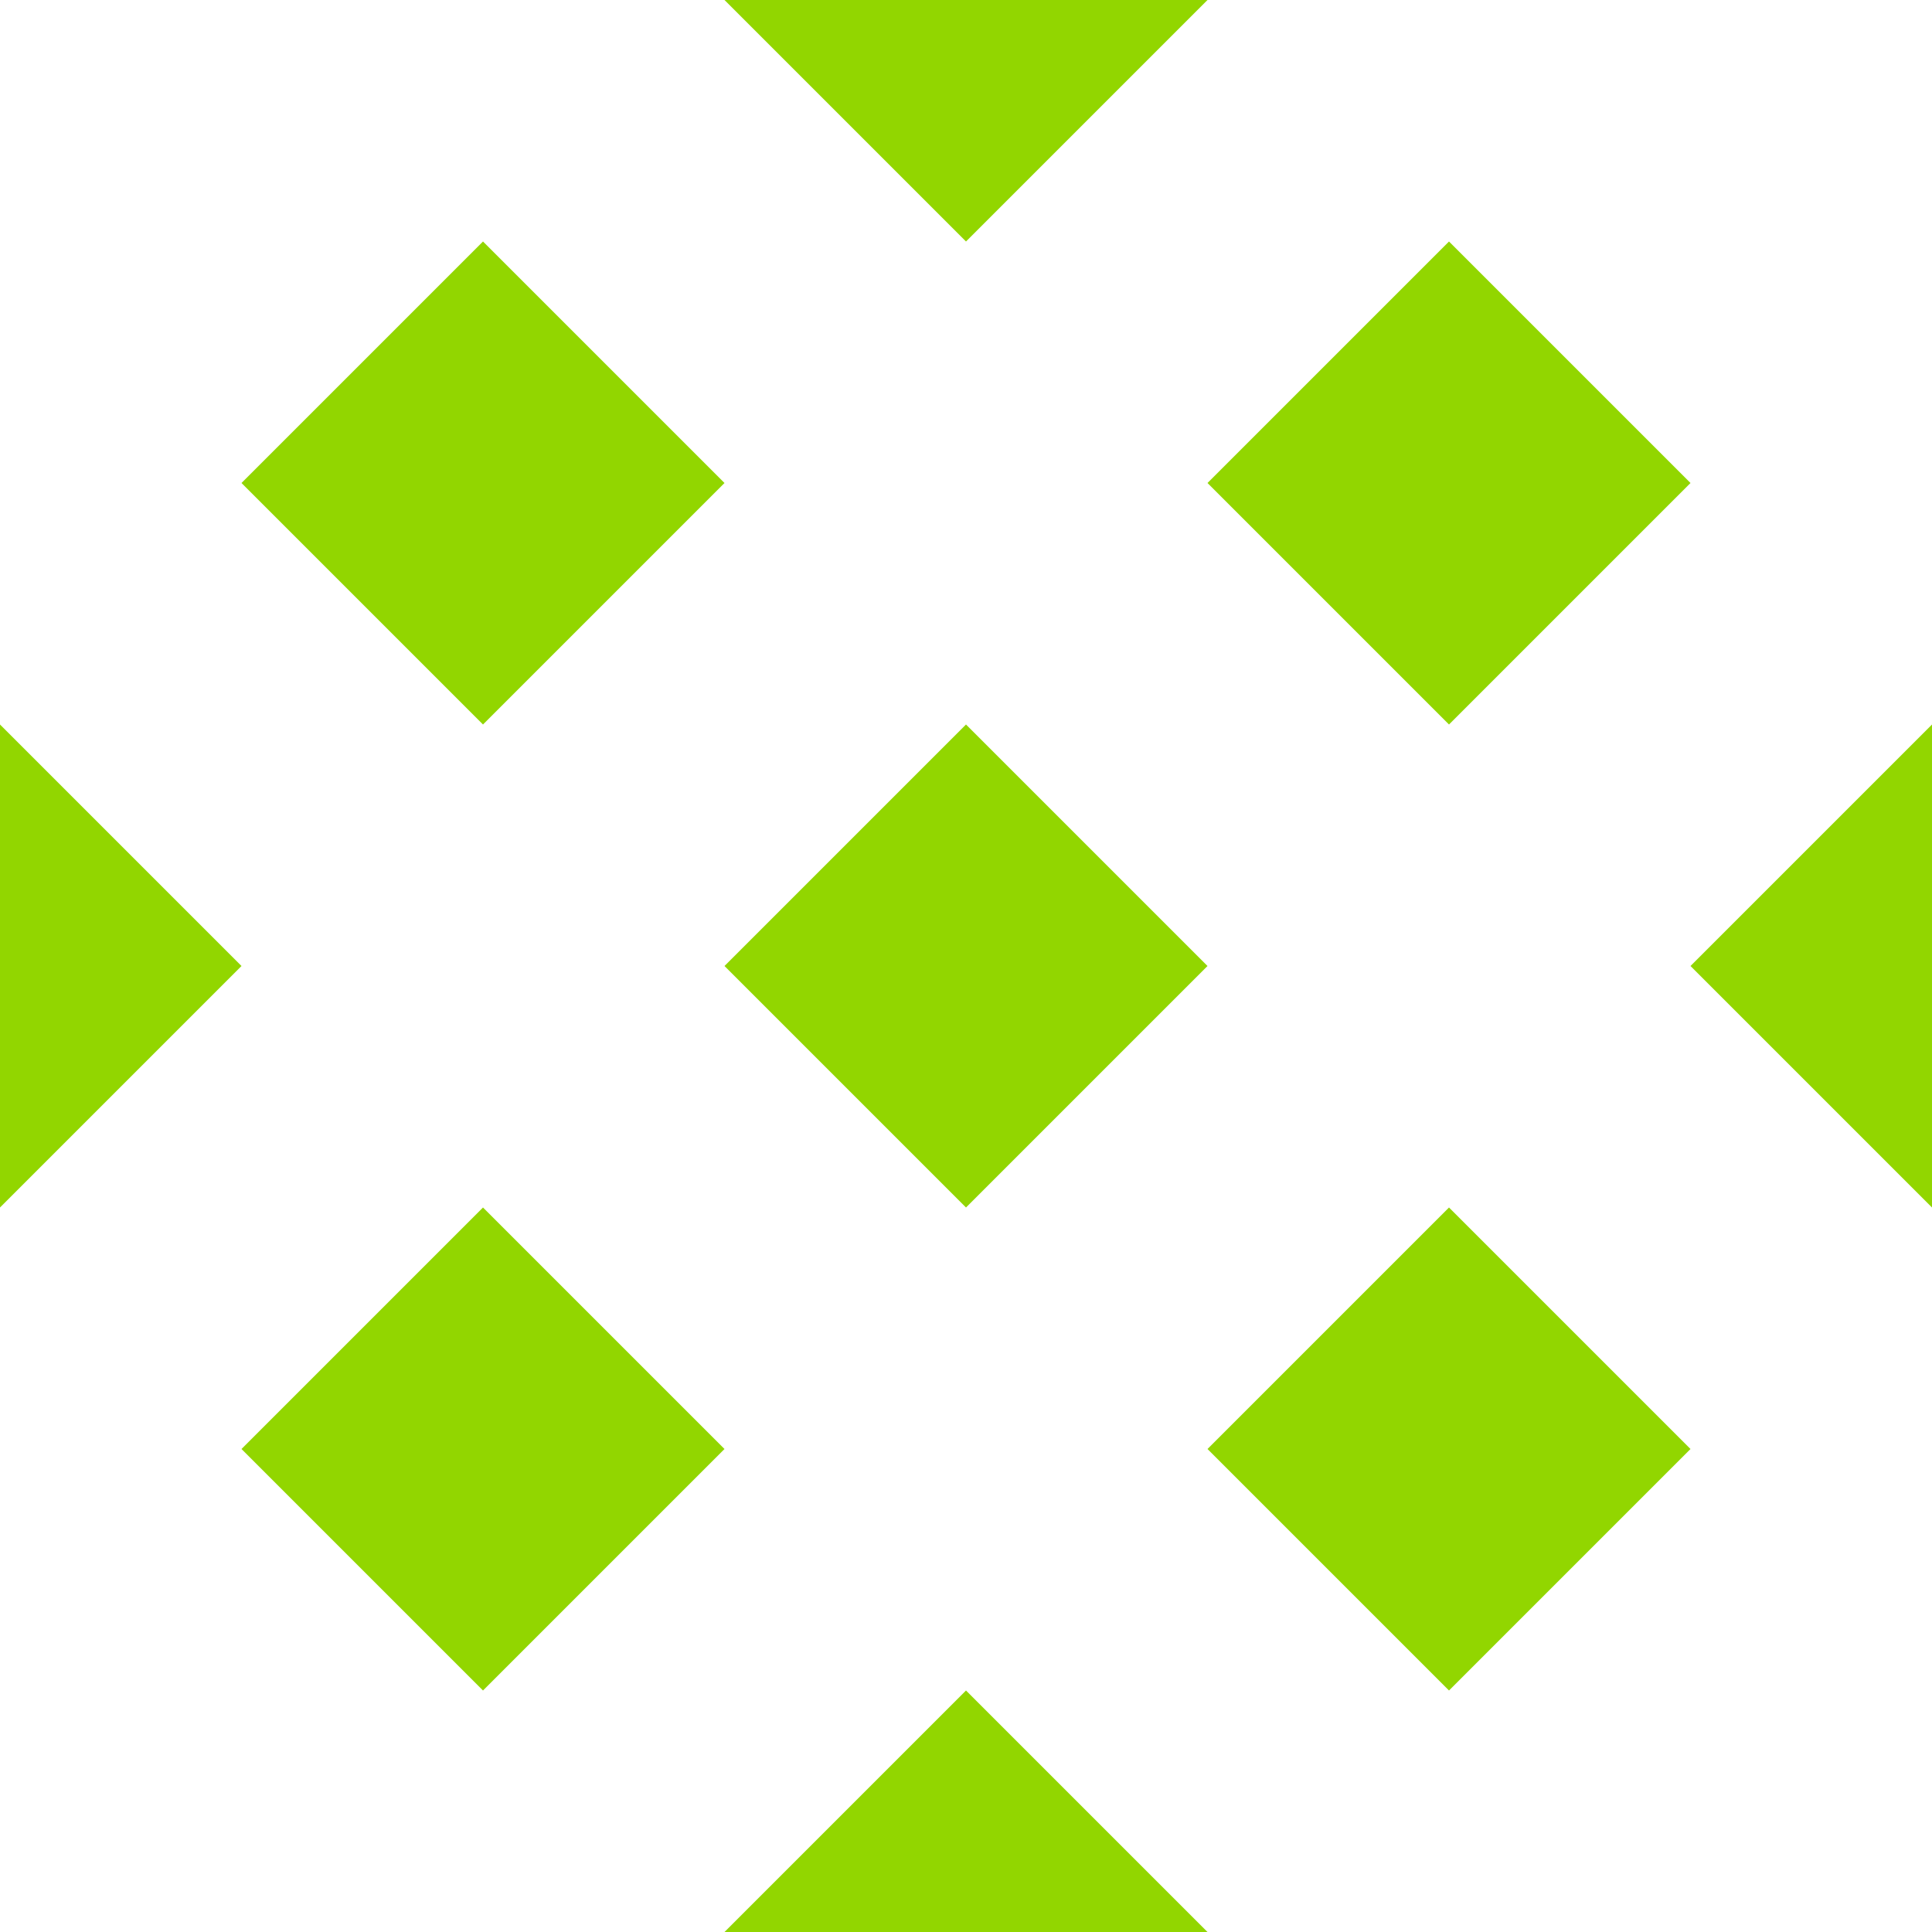
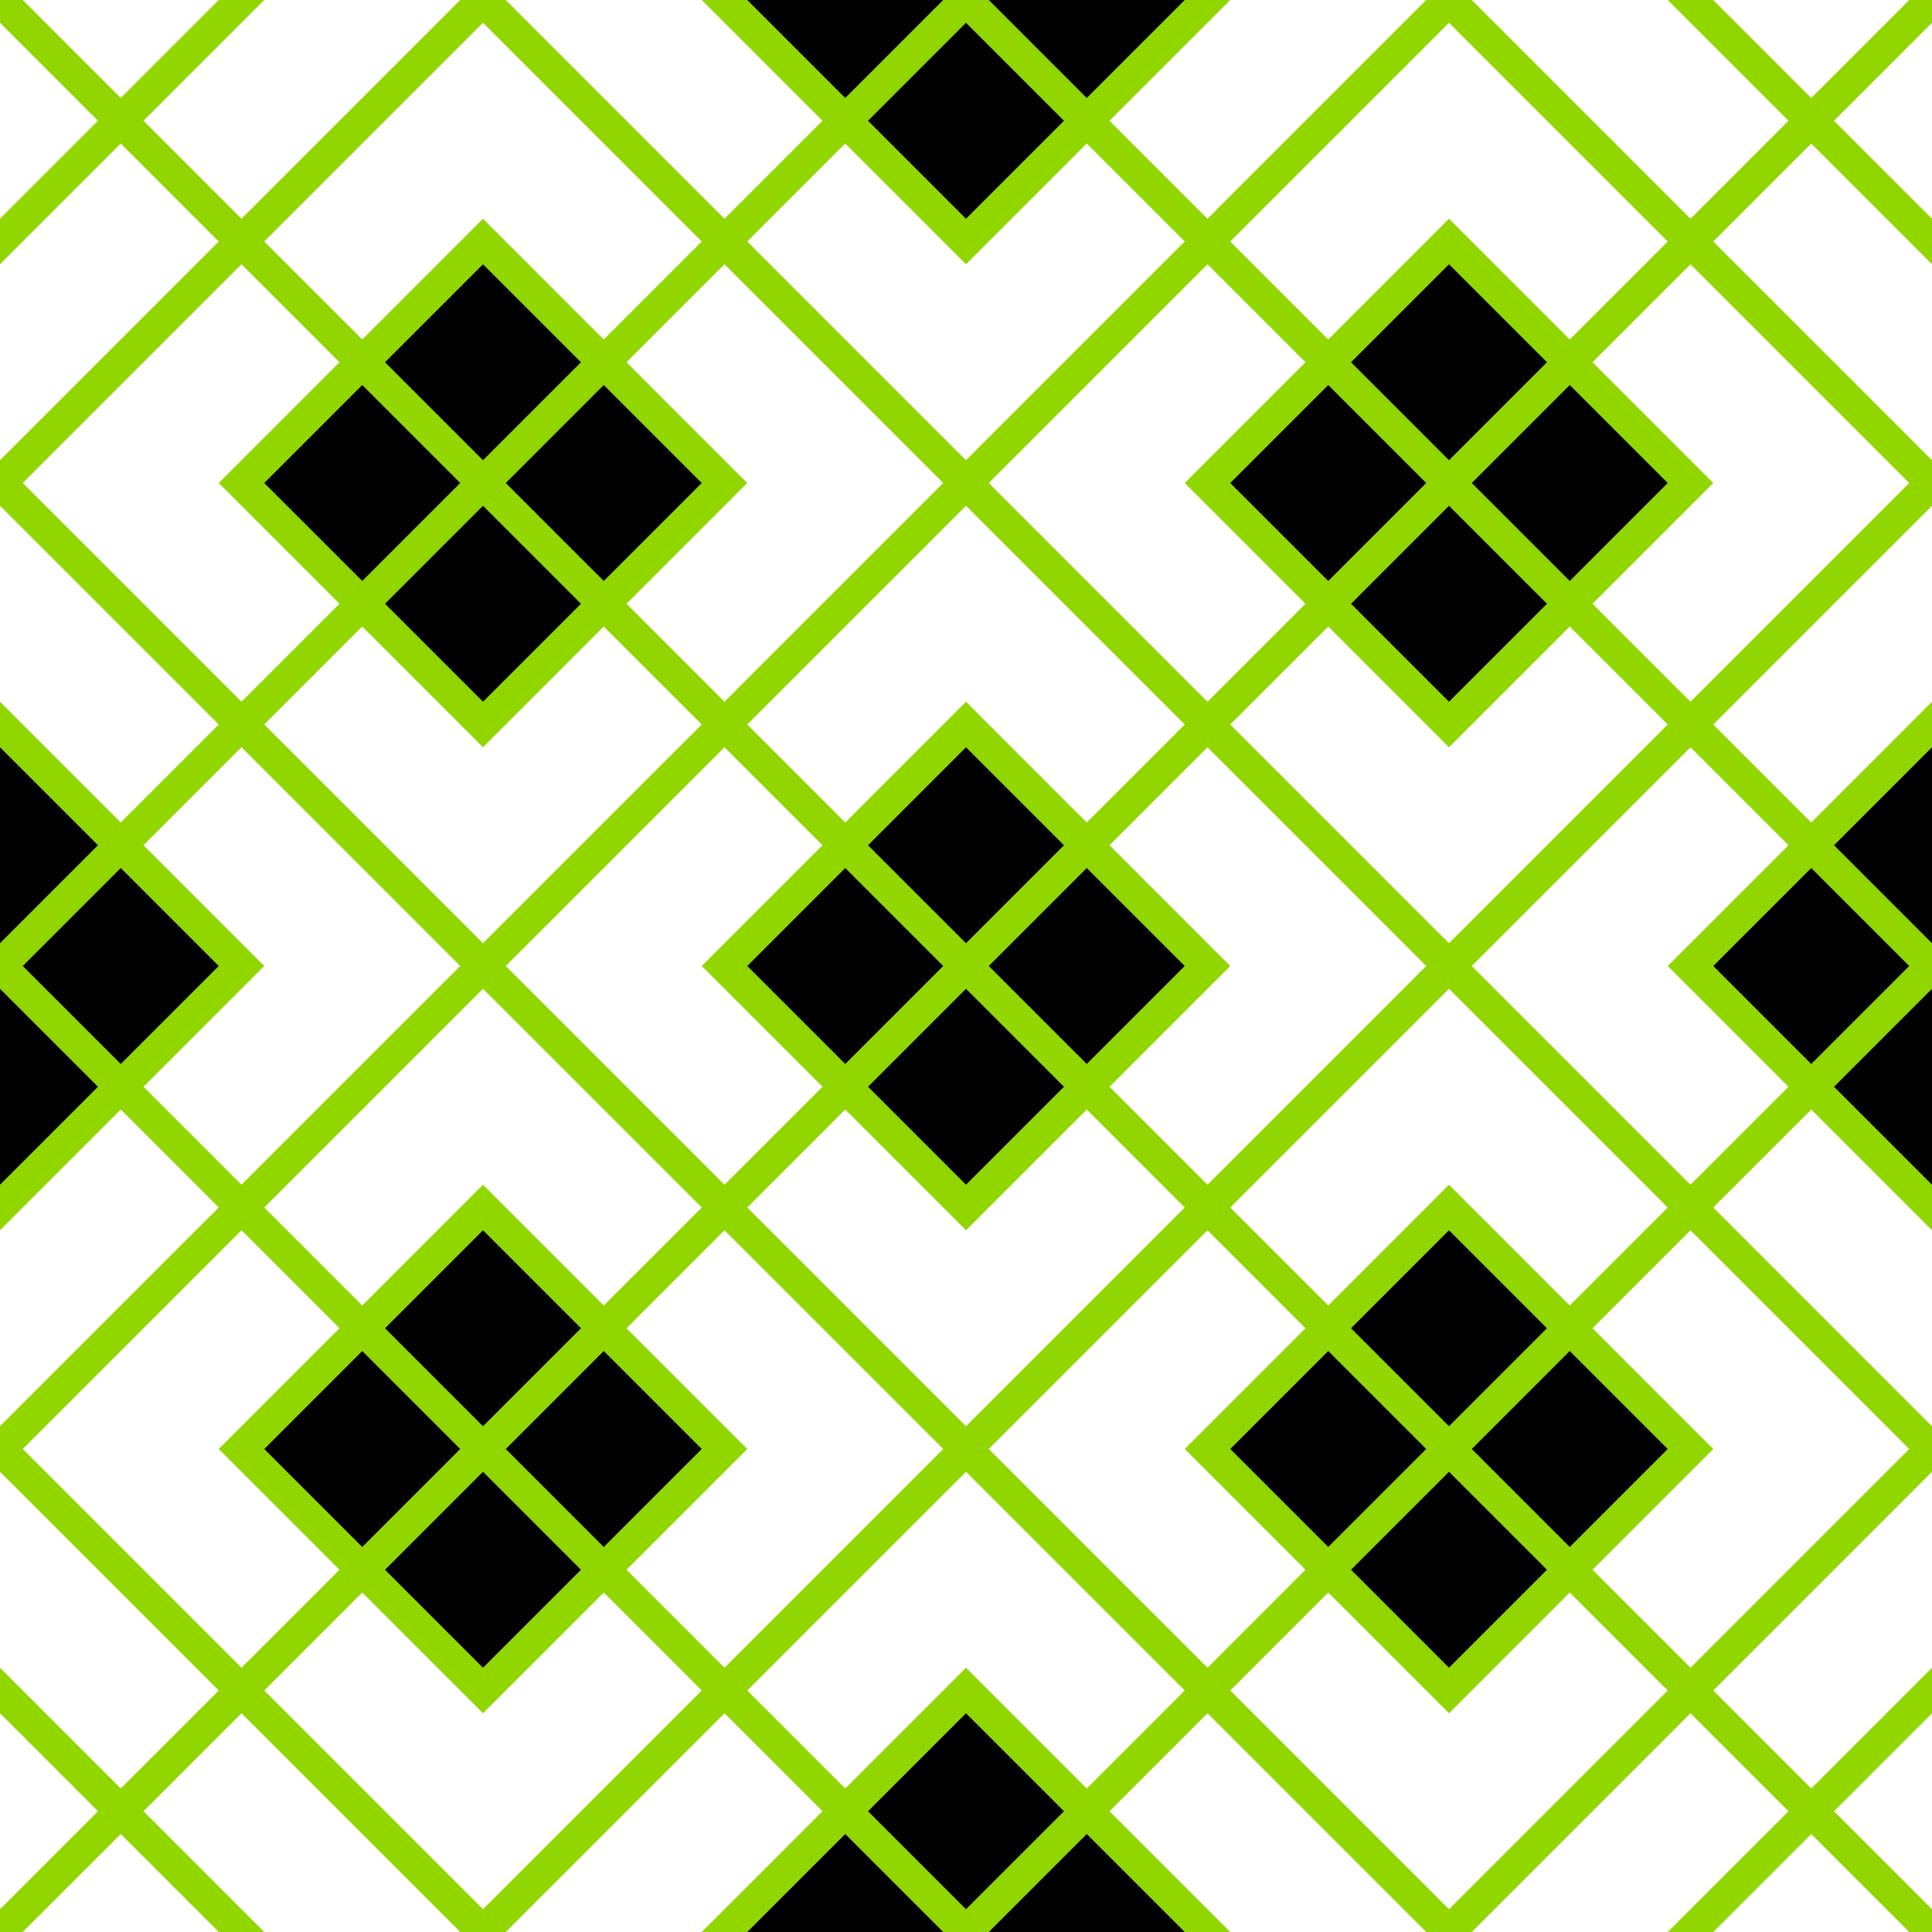
<svg xmlns="http://www.w3.org/2000/svg" class="rh-pattern services service" viewBox="0 0 60 60" height="60" width="60">
-   <path d="M 0,30 30,0 M 30,60 60,30 M 0,30 30,60 M 30,0 60,30 M 0,60 60,0 M 0,0 60,60 M 37.5,60 30,52.5 22.5,60 M 37.5,0 30,7.5 22.5,0 M 60,37.5 52.5,30 60,22.5 M 60,45 45,60 M 60,15 45,0 M 0,15 15,0 M 0,45 15,60 M 52.5,0 60,7.5 m 0,45 -7.5,7.5 M 7.5,0 0,7.5 m 0,45 7.5,7.5 M 0,37.5 7.5,30 0,22.5 m 30,0 L 22.5,30 30,37.5 37.5,30 Z M 45,37.5 37.5,45 45,52.5 52.5,45 Z M 15,37.5 7.5,45 15,52.5 22.5,45 Z M 45,7.5 37.5,15 45,22.5 52.5,15 Z M 15,7.5 7.5,15 15,22.5 22.5,15 Z M 45,0 0,45 M 60,15 15,60 M 15,0 60,45 M 0,15 45,60" style="fill:hsl(79, 100%, 42%);stroke-linecap:square" />
+   <path d="M 0,30 30,0 M 30,60 60,30 M 0,30 30,60 M 30,0 60,30 M 0,60 60,0 M 0,0 60,60 M 37.5,60 30,52.5 22.5,60 M 37.5,0 30,7.5 22.5,0 M 60,37.5 52.5,30 60,22.5 M 60,45 45,60 M 60,15 45,0 M 0,15 15,0 M 0,45 15,60 M 52.5,0 60,7.5 m 0,45 -7.5,7.5 M 7.5,0 0,7.5 m 0,45 7.5,7.5 M 0,37.5 7.5,30 0,22.5 m 30,0 L 22.5,30 30,37.5 37.5,30 Z M 45,37.5 37.5,45 45,52.5 52.5,45 Z M 15,37.5 7.5,45 15,52.5 22.5,45 Z M 45,7.5 37.5,15 45,22.5 52.5,15 Z M 15,7.5 7.5,15 15,22.5 22.5,15 Z M 45,0 0,45 M 60,15 15,60 M 15,0 60,45 M 0,15 45,60" style="stroke:hsl(79, 100%, 42%);stroke-linecap:square" />
</svg>
